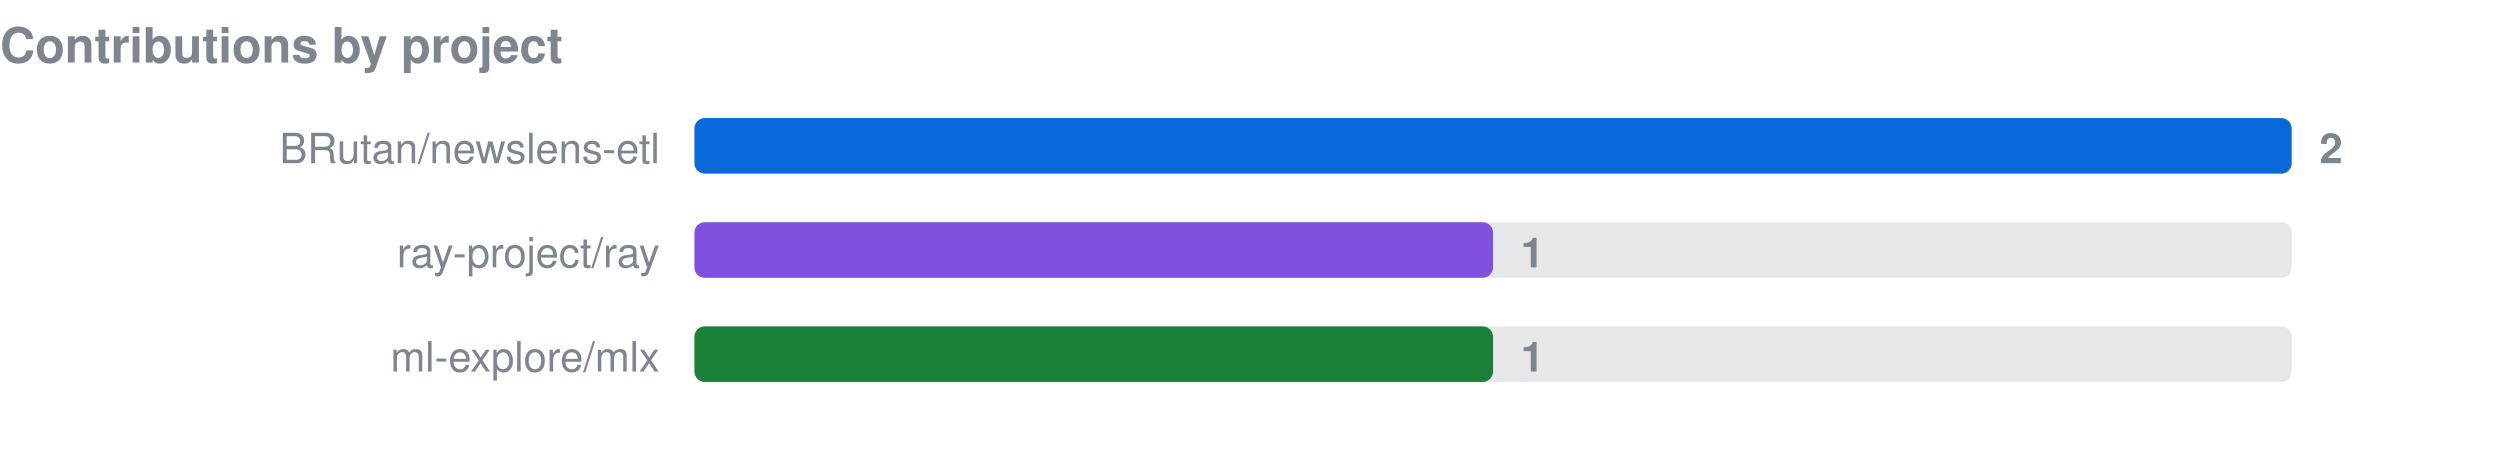
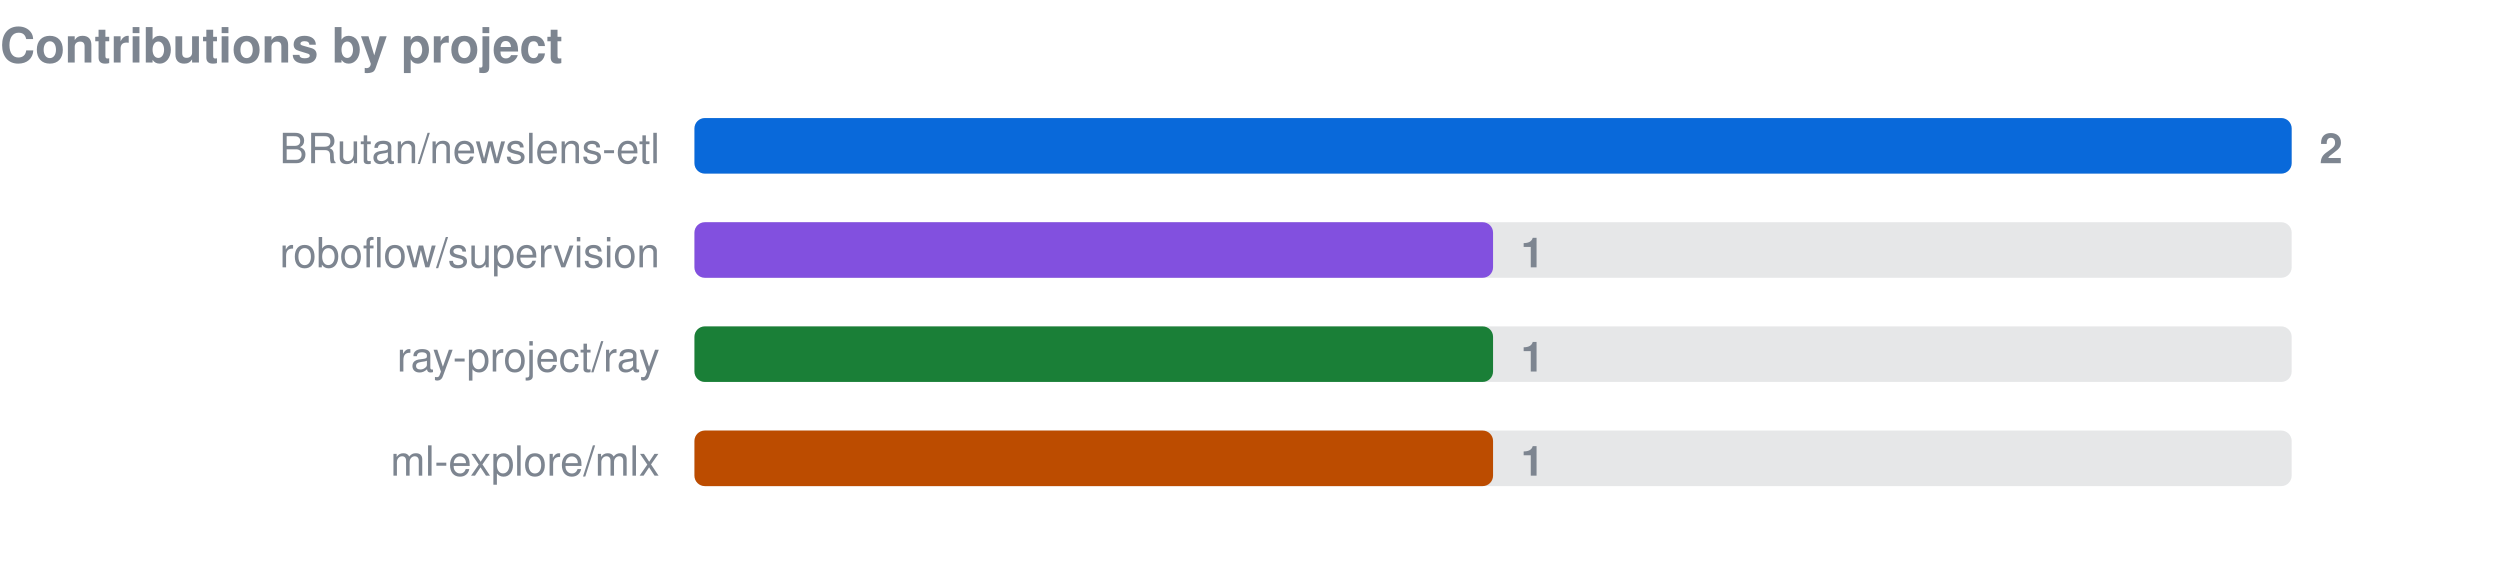
- <svg xmlns="http://www.w3.org/2000/svg" width="720" height="132" viewBox="0 0 720 132" font-family="-apple-system,BlinkMacSystemFont,Segoe UI,Helvetica,Arial,sans-serif">
+ <svg xmlns="http://www.w3.org/2000/svg" width="720" height="162" viewBox="0 0 720 162" font-family="-apple-system,BlinkMacSystemFont,Segoe UI,Helvetica,Arial,sans-serif">
  <text x="0" y="18" font-size="14" font-weight="600" fill="#7d8590">Contributions by project</text>
  <text x="190" y="47" text-anchor="end" font-size="12" fill="#7d8590">BRutan/newslens-etl</text>
  <rect x="200" y="34" width="460" height="16" rx="3" fill="#57606a26" />
  <rect x="200" y="34" width="460" height="16" rx="3" fill="#0969da" />
  <text x="668" y="47" font-size="12" font-weight="600" fill="#7d8590">2</text>
-   <text x="190" y="77" text-anchor="end" font-size="12" fill="#7d8590">ray-project/ray</text>
+   <text x="190" y="77" text-anchor="end" font-size="12" fill="#7d8590">roboflow/supervision</text>
  <rect x="200" y="64" width="460" height="16" rx="3" fill="#57606a26" />
  <rect x="200" y="64" width="230" height="16" rx="3" fill="#8250df" />
  <text x="438" y="77" font-size="12" font-weight="600" fill="#7d8590">1</text>
-   <text x="190" y="107" text-anchor="end" font-size="12" fill="#7d8590">ml-explore/mlx</text>
+   <text x="190" y="107" text-anchor="end" font-size="12" fill="#7d8590">ray-project/ray</text>
  <rect x="200" y="94" width="460" height="16" rx="3" fill="#57606a26" />
  <rect x="200" y="94" width="230" height="16" rx="3" fill="#1a7f37" />
  <text x="438" y="107" font-size="12" font-weight="600" fill="#7d8590">1</text>
+   <text x="190" y="137" text-anchor="end" font-size="12" fill="#7d8590">ml-explore/mlx</text>
+   <rect x="200" y="124" width="460" height="16" rx="3" fill="#57606a26" />
+   <rect x="200" y="124" width="230" height="16" rx="3" fill="#bc4c00" />
+   <text x="438" y="137" font-size="12" font-weight="600" fill="#7d8590">1</text>
</svg>
